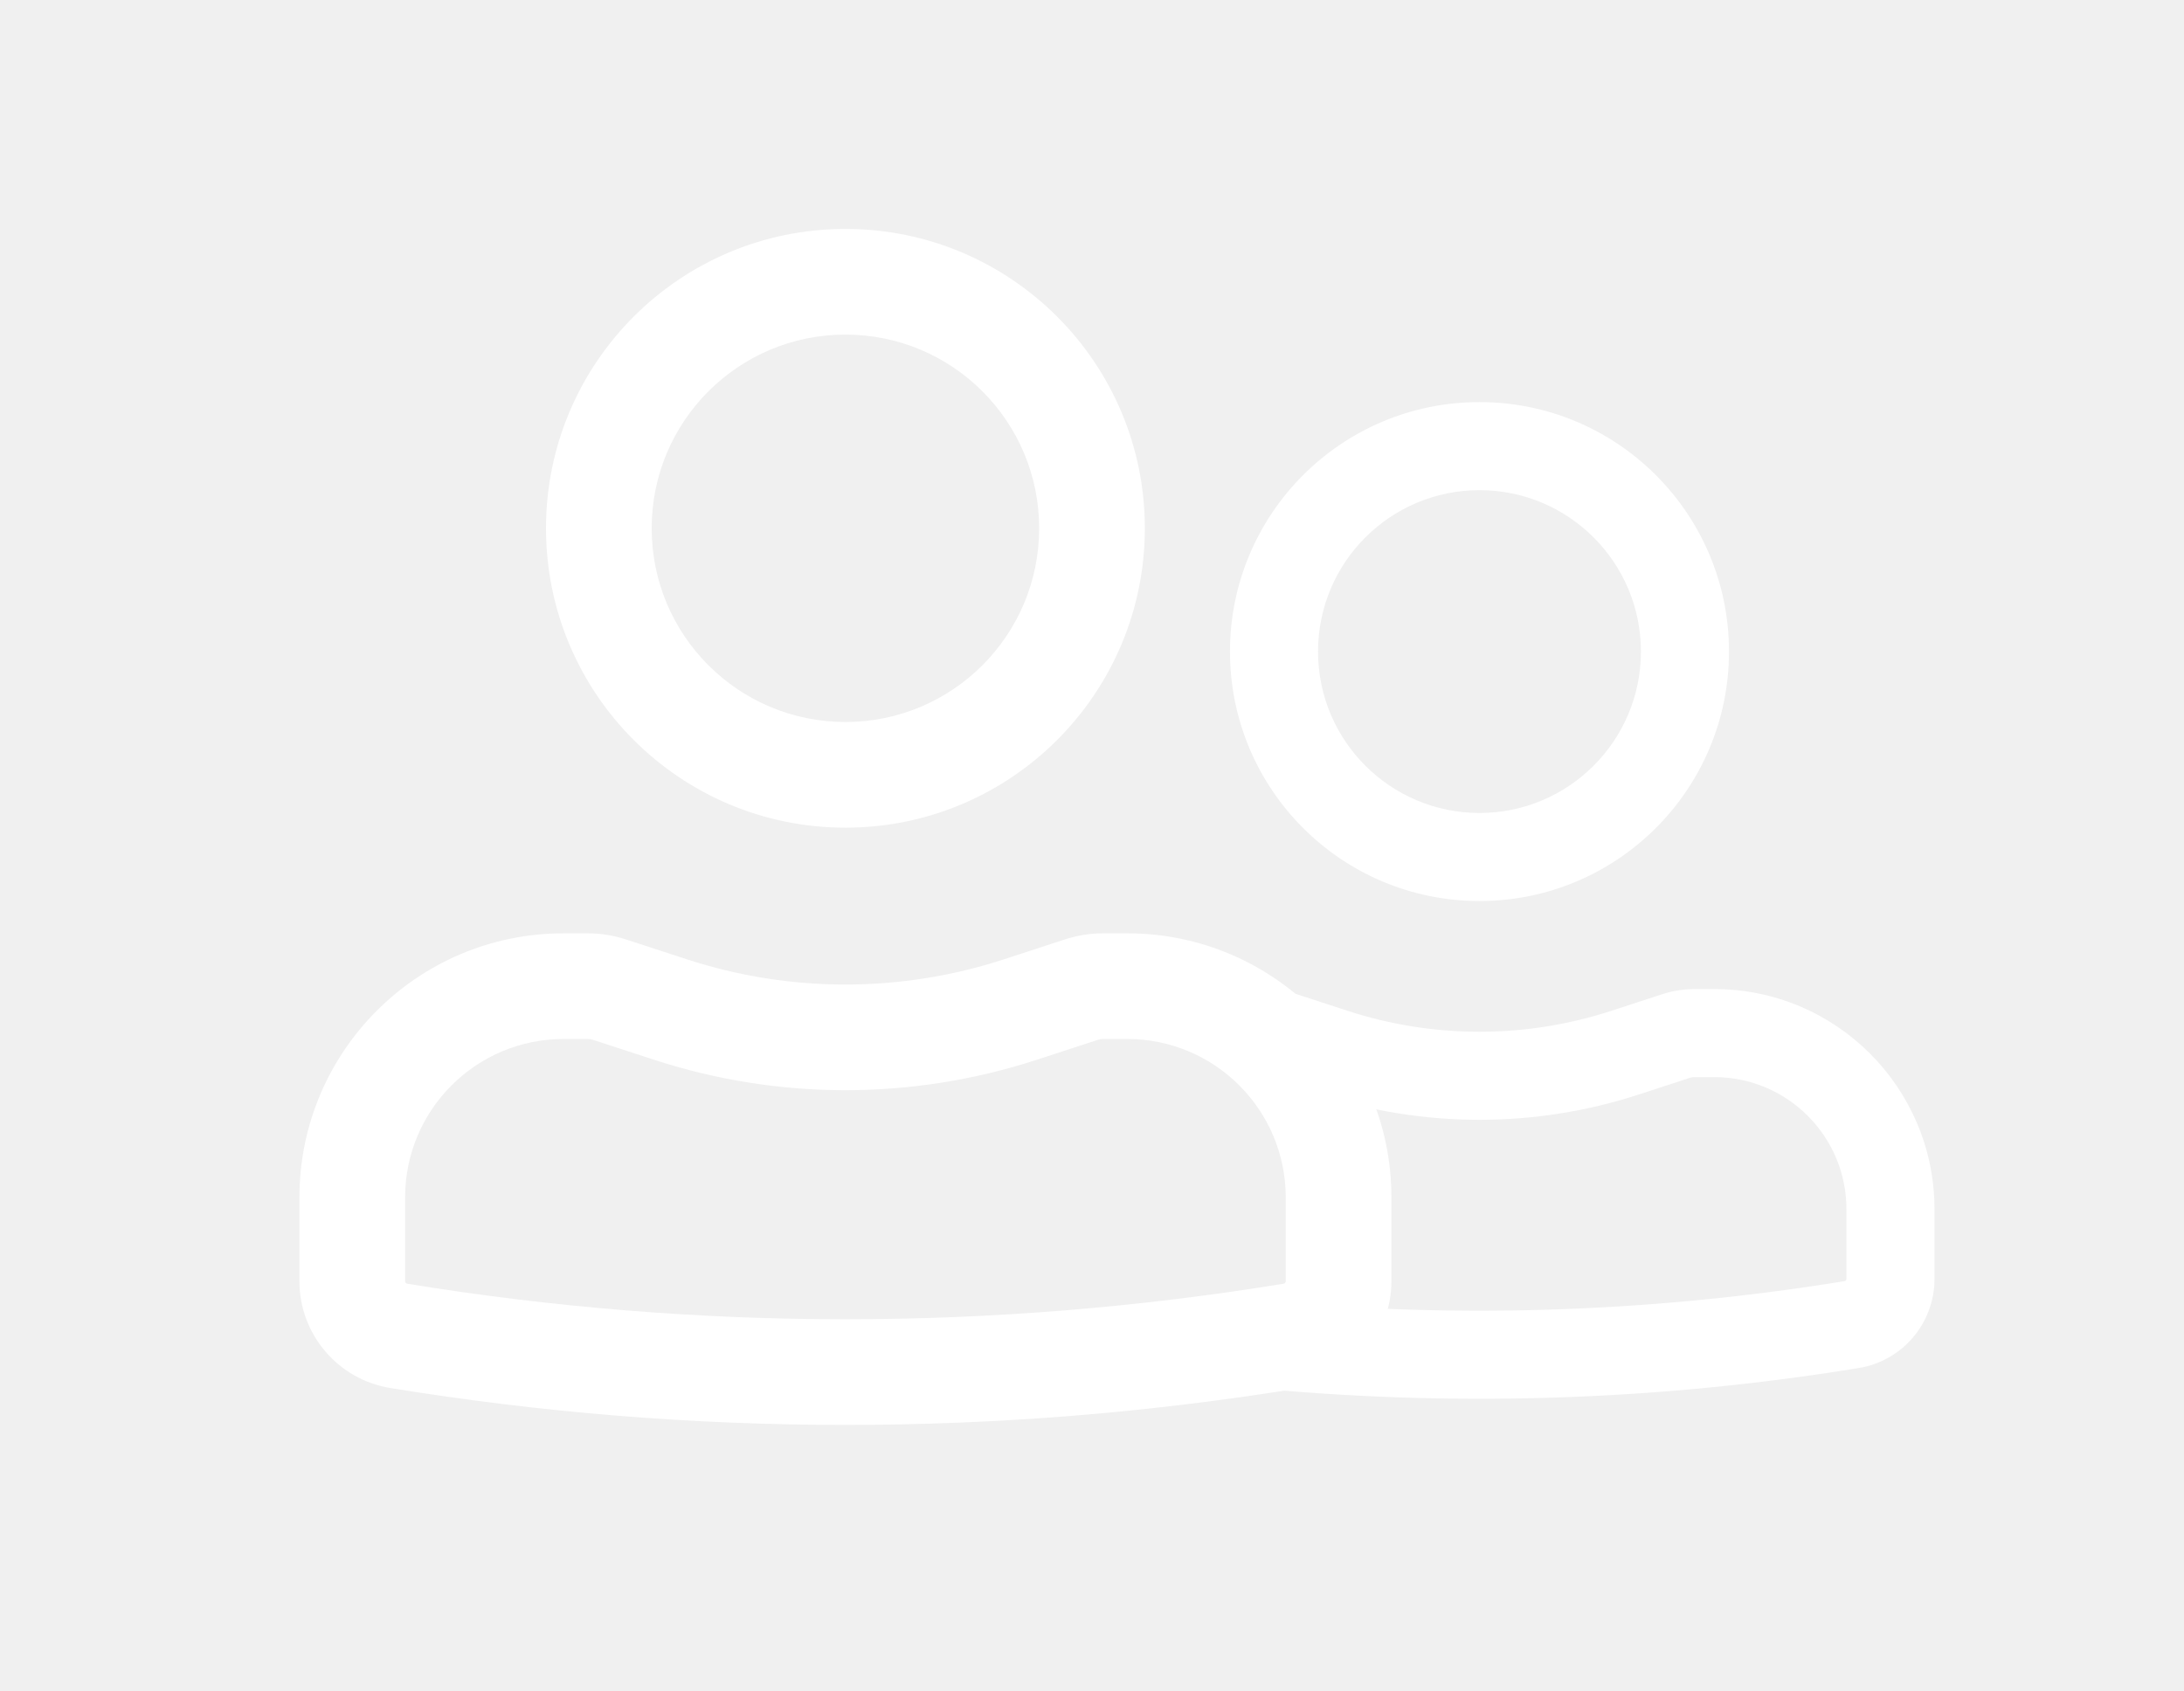
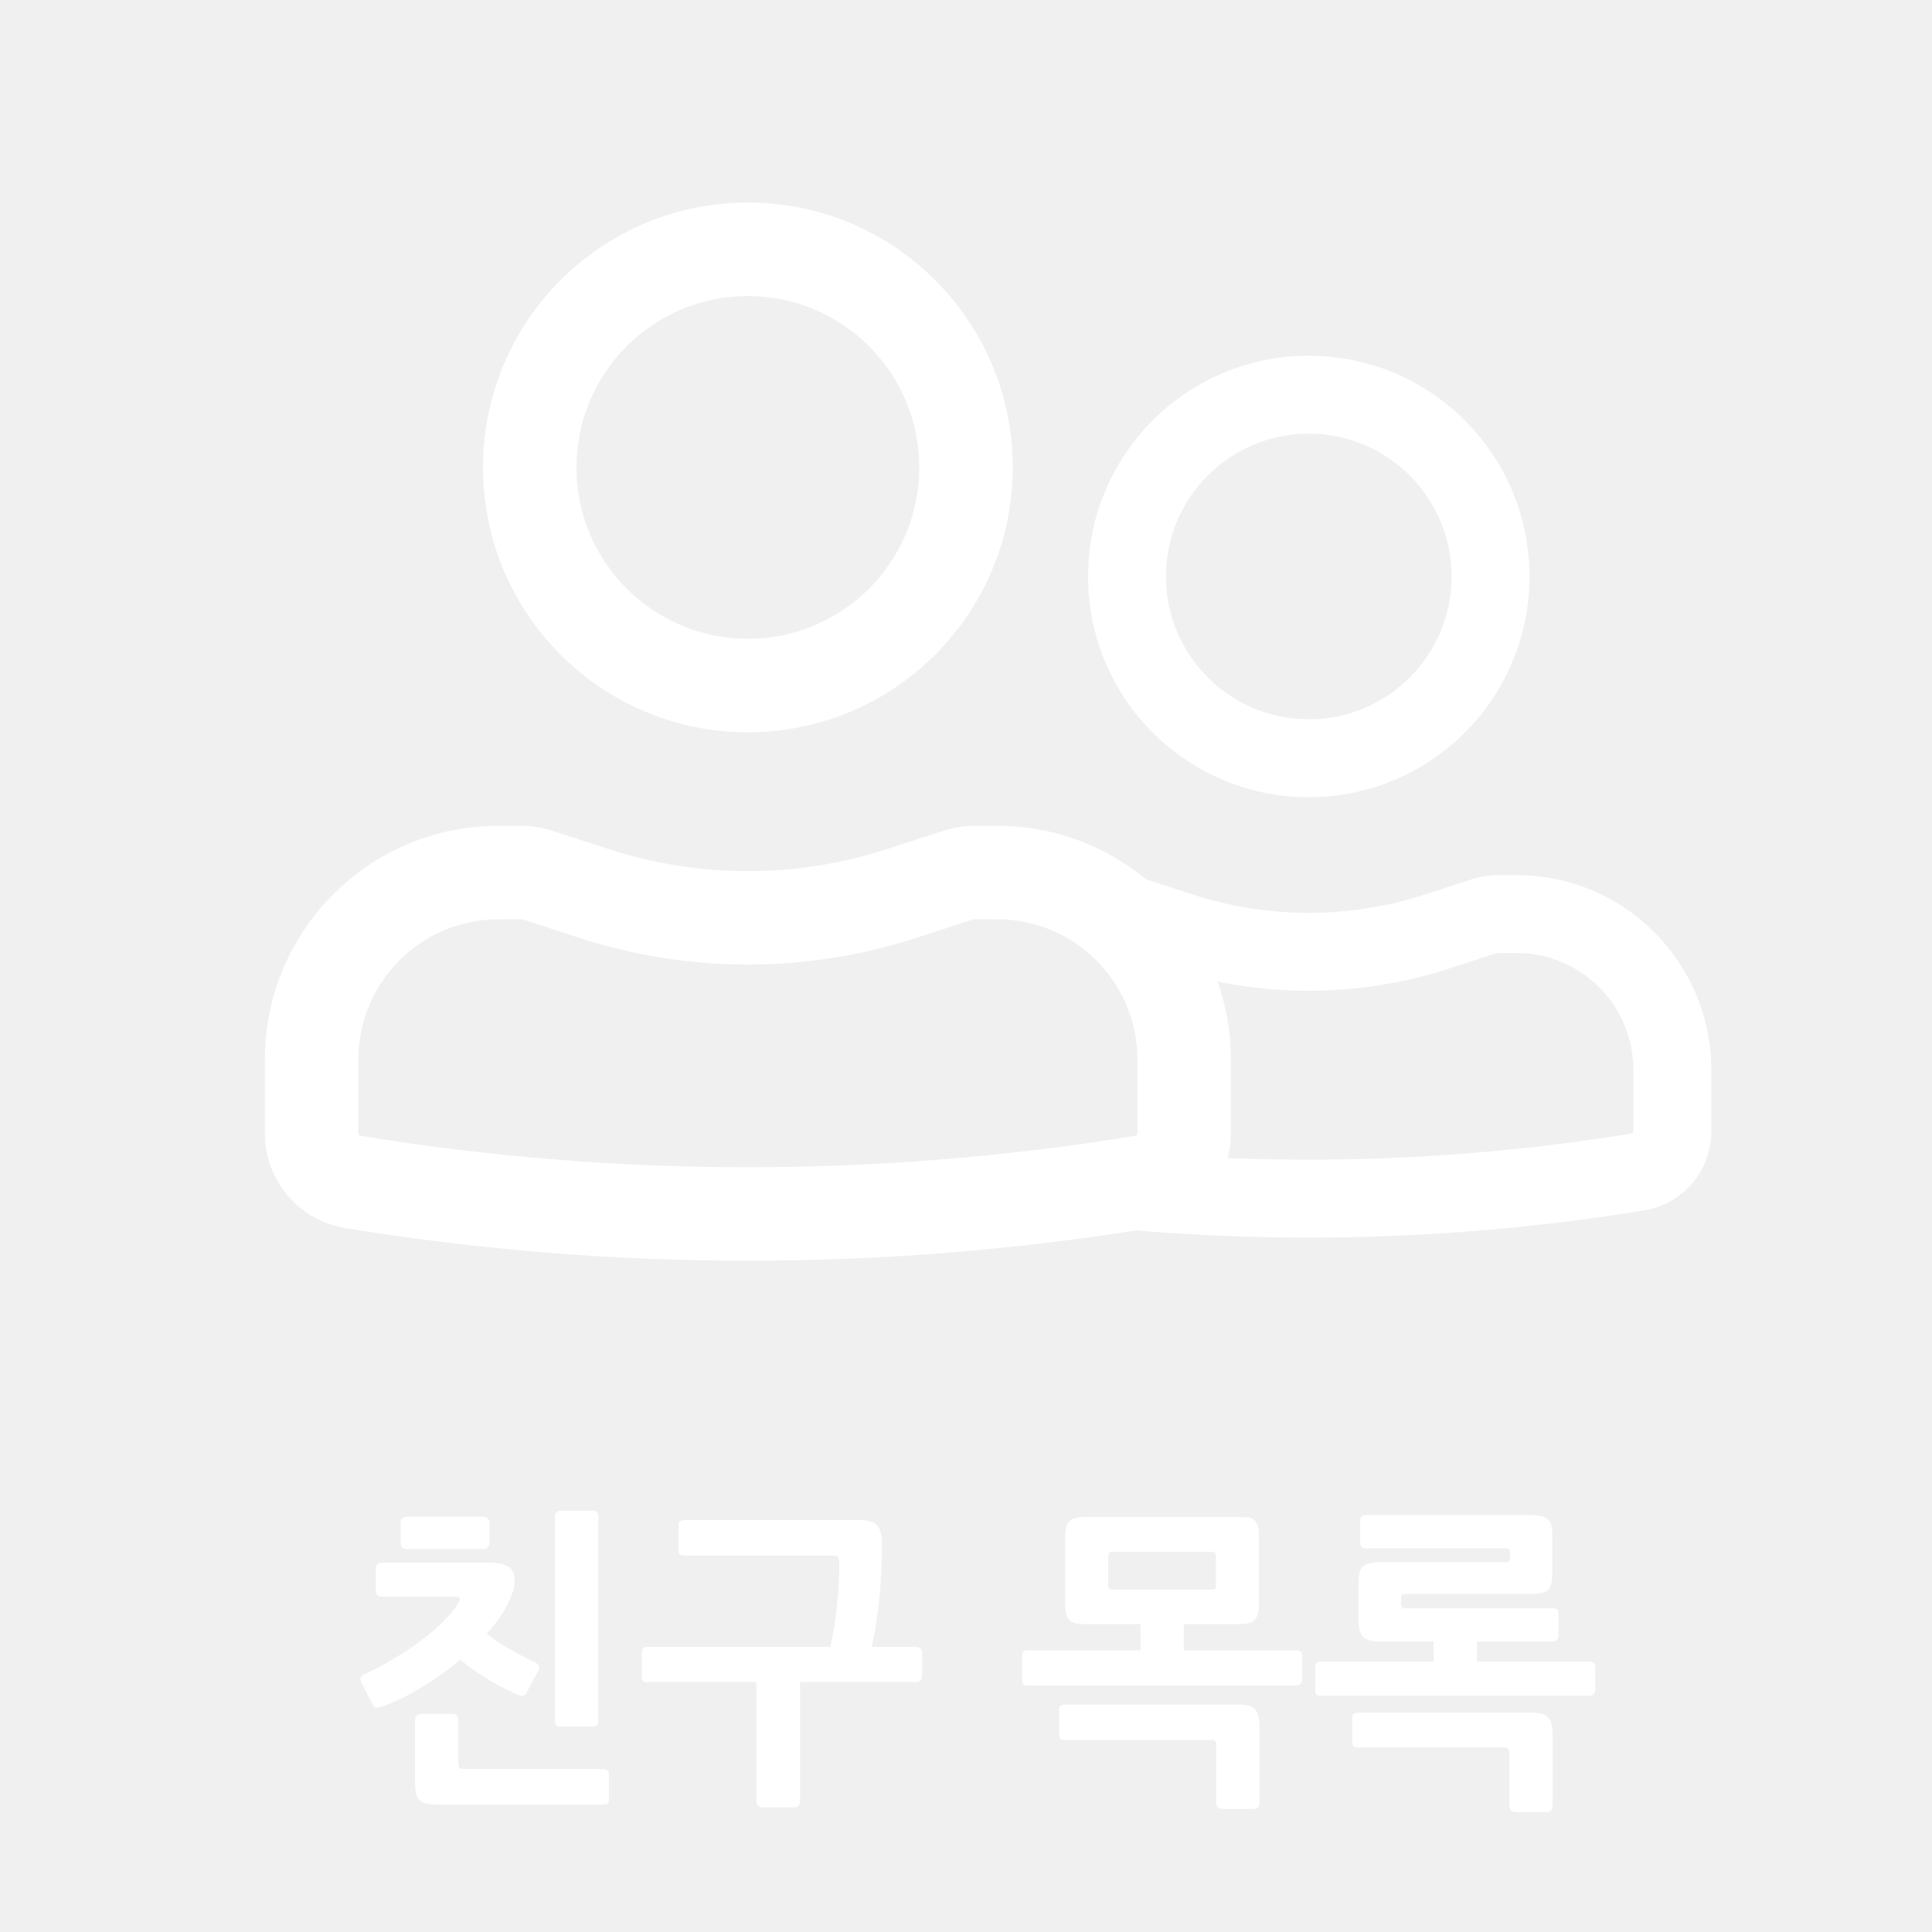
- <svg xmlns="http://www.w3.org/2000/svg" width="62" height="48" viewBox="0 0 62 48" fill="none">
+ <svg xmlns="http://www.w3.org/2000/svg" width="62" height="62" viewBox="0 0 62 62" fill="none">
  <path fill-rule="evenodd" clip-rule="evenodd" d="M15.5 15C15.5 10.306 19.306 6.5 24 6.5C28.694 6.5 32.5 10.306 32.5 15C32.5 19.694 28.694 23.5 24 23.5C19.306 23.5 15.5 19.694 15.5 15ZM24 9.5C20.962 9.5 18.5 11.962 18.5 15C18.5 18.038 20.962 20.5 24 20.5C27.038 20.5 29.5 18.038 29.5 15C29.5 11.962 27.038 9.5 24 9.5Z" fill="white" />
  <path fill-rule="evenodd" clip-rule="evenodd" d="M16 29.5C13.515 29.5 11.5 31.515 11.5 34V36.377C11.5 36.413 11.526 36.444 11.562 36.449C19.799 37.794 28.201 37.794 36.438 36.449C36.474 36.444 36.5 36.413 36.5 36.377V34C36.5 31.515 34.485 29.5 32 29.5H31.318C31.266 29.5 31.213 29.508 31.163 29.525L29.432 30.09C25.902 31.242 22.098 31.242 18.568 30.09L16.837 29.525C16.787 29.508 16.734 29.5 16.682 29.5H16ZM8.5 34C8.5 29.858 11.858 26.5 16 26.5H16.682C17.051 26.5 17.417 26.558 17.768 26.673L19.499 27.238C22.424 28.193 25.576 28.193 28.501 27.238L30.232 26.673C30.583 26.558 30.949 26.5 31.318 26.5H32C36.142 26.5 39.5 29.858 39.5 34V36.377C39.5 37.883 38.408 39.167 36.922 39.41C28.364 40.807 19.636 40.807 11.079 39.41C9.592 39.167 8.5 37.883 8.5 36.377V34Z" fill="white" />
  <path fill-rule="evenodd" clip-rule="evenodd" d="M34.917 18.5C34.917 14.588 38.088 11.417 42 11.417C45.912 11.417 49.083 14.588 49.083 18.5C49.083 22.412 45.912 25.583 42 25.583C38.088 25.583 34.917 22.412 34.917 18.5ZM42 13.917C39.469 13.917 37.417 15.969 37.417 18.5C37.417 21.031 39.469 23.083 42 23.083C44.531 23.083 46.583 21.031 46.583 18.5C46.583 15.969 44.531 13.917 42 13.917Z" fill="white" />
  <path fill-rule="evenodd" clip-rule="evenodd" d="M35.333 30.583H35.901C35.945 30.583 35.989 30.59 36.031 30.604L37.473 31.075C40.415 32.035 43.585 32.035 46.527 31.075L47.969 30.604C48.011 30.59 48.055 30.583 48.099 30.583H48.667C50.738 30.583 52.417 32.262 52.417 34.333V36.314C52.417 36.344 52.395 36.37 52.365 36.375C46.729 37.295 41.002 37.459 35.333 36.869C35.865 37.849 35.893 38.401 35.333 39.382C41.138 39.964 46.999 39.784 52.768 38.842C54.007 38.64 54.917 37.569 54.917 36.314V34.333C54.917 30.882 52.118 28.083 48.667 28.083H48.099C47.791 28.083 47.486 28.132 47.193 28.227L45.751 28.698C43.314 29.494 40.687 29.494 38.249 28.698L36.807 28.227C36.514 28.132 36.209 28.083 35.901 28.083H35.333C35.75 29.166 35.79 29.722 35.333 30.583Z" fill="white" />
+   <path d="M12.3 54.75C12.187 54.79 12.107 54.807 12.06 54.8C12.02 54.787 11.983 54.75 11.95 54.69L11.6 54C11.533 53.873 11.57 53.78 11.71 53.72C12.017 53.58 12.32 53.42 12.62 53.24C12.927 53.06 13.21 52.873 13.47 52.68C13.737 52.48 13.973 52.28 14.18 52.08C14.387 51.88 14.55 51.687 14.67 51.5C14.737 51.407 14.763 51.34 14.75 51.3C14.743 51.26 14.697 51.24 14.61 51.24H12.25C12.123 51.24 12.06 51.17 12.06 51.03V50.36C12.06 50.22 12.127 50.15 12.26 50.15H15.71C16.117 50.15 16.367 50.247 16.46 50.44C16.553 50.633 16.533 50.9 16.4 51.24C16.24 51.633 15.98 52.03 15.62 52.43C15.88 52.637 16.157 52.82 16.45 52.98C16.743 53.14 16.99 53.267 17.19 53.36C17.263 53.393 17.3 53.433 17.3 53.48C17.307 53.527 17.293 53.58 17.26 53.64L16.89 54.33C16.857 54.383 16.817 54.413 16.77 54.42C16.73 54.427 16.673 54.413 16.6 54.38C16.493 54.333 16.367 54.273 16.22 54.2C16.073 54.127 15.917 54.043 15.75 53.95C15.59 53.85 15.423 53.743 15.25 53.63C15.083 53.51 14.923 53.387 14.77 53.26C14.39 53.58 13.987 53.87 13.56 54.13C13.14 54.39 12.72 54.597 12.3 54.75ZM19.02 55.41H18C17.927 55.41 17.877 55.397 17.85 55.37C17.823 55.343 17.81 55.293 17.81 55.22V48.67C17.81 48.543 17.873 48.48 18 48.48H19.02C19.14 48.48 19.2 48.543 19.2 48.67V55.22C19.2 55.293 19.187 55.343 19.16 55.37C19.14 55.397 19.093 55.41 19.02 55.41ZM19.34 57.91H14.01C13.87 57.91 13.753 57.897 13.66 57.87C13.573 57.85 13.503 57.813 13.45 57.76C13.403 57.707 13.37 57.633 13.35 57.54C13.33 57.447 13.32 57.33 13.32 57.19V55.21C13.32 55.07 13.387 55 13.52 55H14.51C14.643 55 14.71 55.07 14.71 55.21V56.62C14.71 56.72 14.763 56.77 14.87 56.77H19.34C19.393 56.77 19.44 56.783 19.48 56.81C19.52 56.83 19.54 56.877 19.54 56.95V57.73C19.54 57.823 19.52 57.877 19.48 57.89C19.44 57.903 19.393 57.91 19.34 57.91ZM15.49 49.71H13.07C13.017 49.71 12.967 49.697 12.92 49.67C12.88 49.643 12.86 49.587 12.86 49.5V48.88C12.86 48.793 12.88 48.737 12.92 48.71C12.967 48.683 13.017 48.67 13.07 48.67H15.49C15.637 48.67 15.71 48.743 15.71 48.89V49.49C15.71 49.637 15.637 49.71 15.49 49.71ZM29.384 53.98H25.674V57.8C25.674 57.933 25.608 58 25.474 58H24.484C24.344 58 24.274 57.933 24.274 57.8V53.98H20.794C20.708 53.98 20.651 53.963 20.624 53.93C20.604 53.89 20.594 53.833 20.594 53.76V53.07C20.594 52.997 20.604 52.943 20.624 52.91C20.651 52.87 20.708 52.85 20.794 52.85H26.644C26.738 52.463 26.808 52.04 26.854 51.58C26.908 51.113 26.934 50.637 26.934 50.15C26.934 50.09 26.924 50.037 26.904 49.99C26.884 49.943 26.824 49.92 26.724 49.92H21.994C21.941 49.92 21.891 49.913 21.844 49.9C21.798 49.88 21.774 49.827 21.774 49.74V48.95C21.774 48.87 21.794 48.823 21.834 48.81C21.881 48.79 21.934 48.78 21.994 48.78H27.604C27.858 48.78 28.038 48.837 28.144 48.95C28.251 49.057 28.304 49.25 28.304 49.53C28.304 50.09 28.278 50.657 28.224 51.23C28.171 51.803 28.088 52.343 27.974 52.85H29.384C29.524 52.85 29.594 52.923 29.594 53.07V53.76C29.594 53.907 29.524 53.98 29.384 53.98ZM41.581 54.09H33.001C32.908 54.09 32.851 54.077 32.831 54.05C32.811 54.017 32.801 53.96 32.801 53.88V53.16C32.801 53.087 32.815 53.037 32.841 53.01C32.868 52.977 32.921 52.96 33.001 52.96H36.601V52.12H34.911C34.758 52.12 34.635 52.113 34.541 52.1C34.448 52.08 34.375 52.047 34.321 52C34.268 51.947 34.231 51.873 34.211 51.78C34.191 51.687 34.181 51.567 34.181 51.42V49.34C34.181 49.2 34.191 49.087 34.211 49C34.238 48.913 34.278 48.847 34.331 48.8C34.391 48.753 34.465 48.723 34.551 48.71C34.638 48.69 34.741 48.68 34.861 48.68H39.721C39.861 48.68 39.975 48.687 40.061 48.7C40.148 48.713 40.215 48.743 40.261 48.79C40.315 48.837 40.351 48.903 40.371 48.99C40.391 49.077 40.401 49.193 40.401 49.34V51.42C40.401 51.567 40.391 51.687 40.371 51.78C40.351 51.867 40.315 51.937 40.261 51.99C40.215 52.037 40.148 52.07 40.061 52.09C39.975 52.11 39.861 52.12 39.721 52.12H37.991V52.96H41.581C41.641 52.96 41.691 52.973 41.731 53C41.771 53.027 41.791 53.08 41.791 53.16V53.88C41.791 54.02 41.721 54.09 41.581 54.09ZM40.231 58.05H39.251C39.105 58.05 39.031 57.983 39.031 57.85V55.99C39.031 55.89 38.985 55.84 38.891 55.84H34.191C34.138 55.84 34.091 55.83 34.051 55.81C34.011 55.79 33.991 55.743 33.991 55.67V54.89C33.991 54.797 34.011 54.743 34.051 54.73C34.091 54.71 34.138 54.7 34.191 54.7H39.721C39.868 54.7 39.985 54.713 40.071 54.74C40.165 54.76 40.235 54.8 40.281 54.86C40.335 54.92 40.371 55 40.391 55.1C40.411 55.193 40.421 55.31 40.421 55.45V57.85C40.421 57.983 40.358 58.05 40.231 58.05ZM39.021 50C39.021 49.913 39.015 49.86 39.001 49.84C38.988 49.813 38.941 49.8 38.861 49.8H35.751C35.665 49.8 35.611 49.81 35.591 49.83C35.571 49.85 35.561 49.907 35.561 50V50.81C35.561 50.903 35.571 50.96 35.591 50.98C35.611 51 35.665 51.01 35.751 51.01H38.861C38.941 51.01 38.988 51 39.001 50.98C39.015 50.953 39.021 50.897 39.021 50.81V50ZM50.986 54.42H42.406C42.312 54.42 42.256 54.403 42.236 54.37C42.216 54.337 42.206 54.28 42.206 54.2V53.52C42.206 53.447 42.219 53.397 42.246 53.37C42.272 53.337 42.326 53.32 42.406 53.32H46.006V52.68H44.326C44.032 52.68 43.836 52.627 43.736 52.52C43.642 52.413 43.596 52.233 43.596 51.98V50.79C43.596 50.663 43.606 50.56 43.626 50.48C43.646 50.393 43.679 50.327 43.726 50.28C43.779 50.227 43.849 50.19 43.936 50.17C44.029 50.143 44.149 50.13 44.296 50.13H48.366C48.426 50.13 48.456 50.093 48.456 50.02V49.81C48.456 49.73 48.422 49.69 48.356 49.69H43.846C43.712 49.69 43.646 49.623 43.646 49.49V48.81C43.646 48.683 43.712 48.62 43.846 48.62H49.096C49.242 48.62 49.362 48.63 49.456 48.65C49.556 48.67 49.629 48.707 49.676 48.76C49.729 48.807 49.766 48.873 49.786 48.96C49.806 49.04 49.816 49.147 49.816 49.28V50.48C49.816 50.613 49.806 50.723 49.786 50.81C49.766 50.897 49.729 50.967 49.676 51.02C49.629 51.067 49.556 51.1 49.456 51.12C49.362 51.14 49.242 51.15 49.096 51.15H45.066C44.999 51.15 44.966 51.183 44.966 51.25V51.5C44.966 51.573 45.002 51.61 45.076 51.61H49.806C49.879 51.61 49.932 51.62 49.966 51.64C49.999 51.66 50.016 51.713 50.016 51.8V52.48C50.016 52.613 49.949 52.68 49.816 52.68H47.396V53.32H50.986C51.046 53.32 51.096 53.333 51.136 53.36C51.176 53.387 51.196 53.44 51.196 53.52V54.2C51.196 54.347 51.126 54.42 50.986 54.42ZM49.636 58.15H48.656C48.509 58.15 48.436 58.083 48.436 57.95V56.23C48.436 56.13 48.389 56.08 48.296 56.08H43.596C43.542 56.08 43.496 56.07 43.456 56.05C43.416 56.03 43.396 55.983 43.396 55.91V55.15C43.396 55.057 43.416 55.003 43.456 54.99C43.496 54.97 43.542 54.96 43.596 54.96H49.126C49.272 54.96 49.389 54.973 49.476 55C49.569 55.02 49.639 55.06 49.686 55.12C49.739 55.18 49.776 55.26 49.796 55.36C49.816 55.453 49.826 55.57 49.826 55.71V57.95C49.826 58.083 49.762 58.15 49.636 58.15Z" fill="white" />
</svg>
